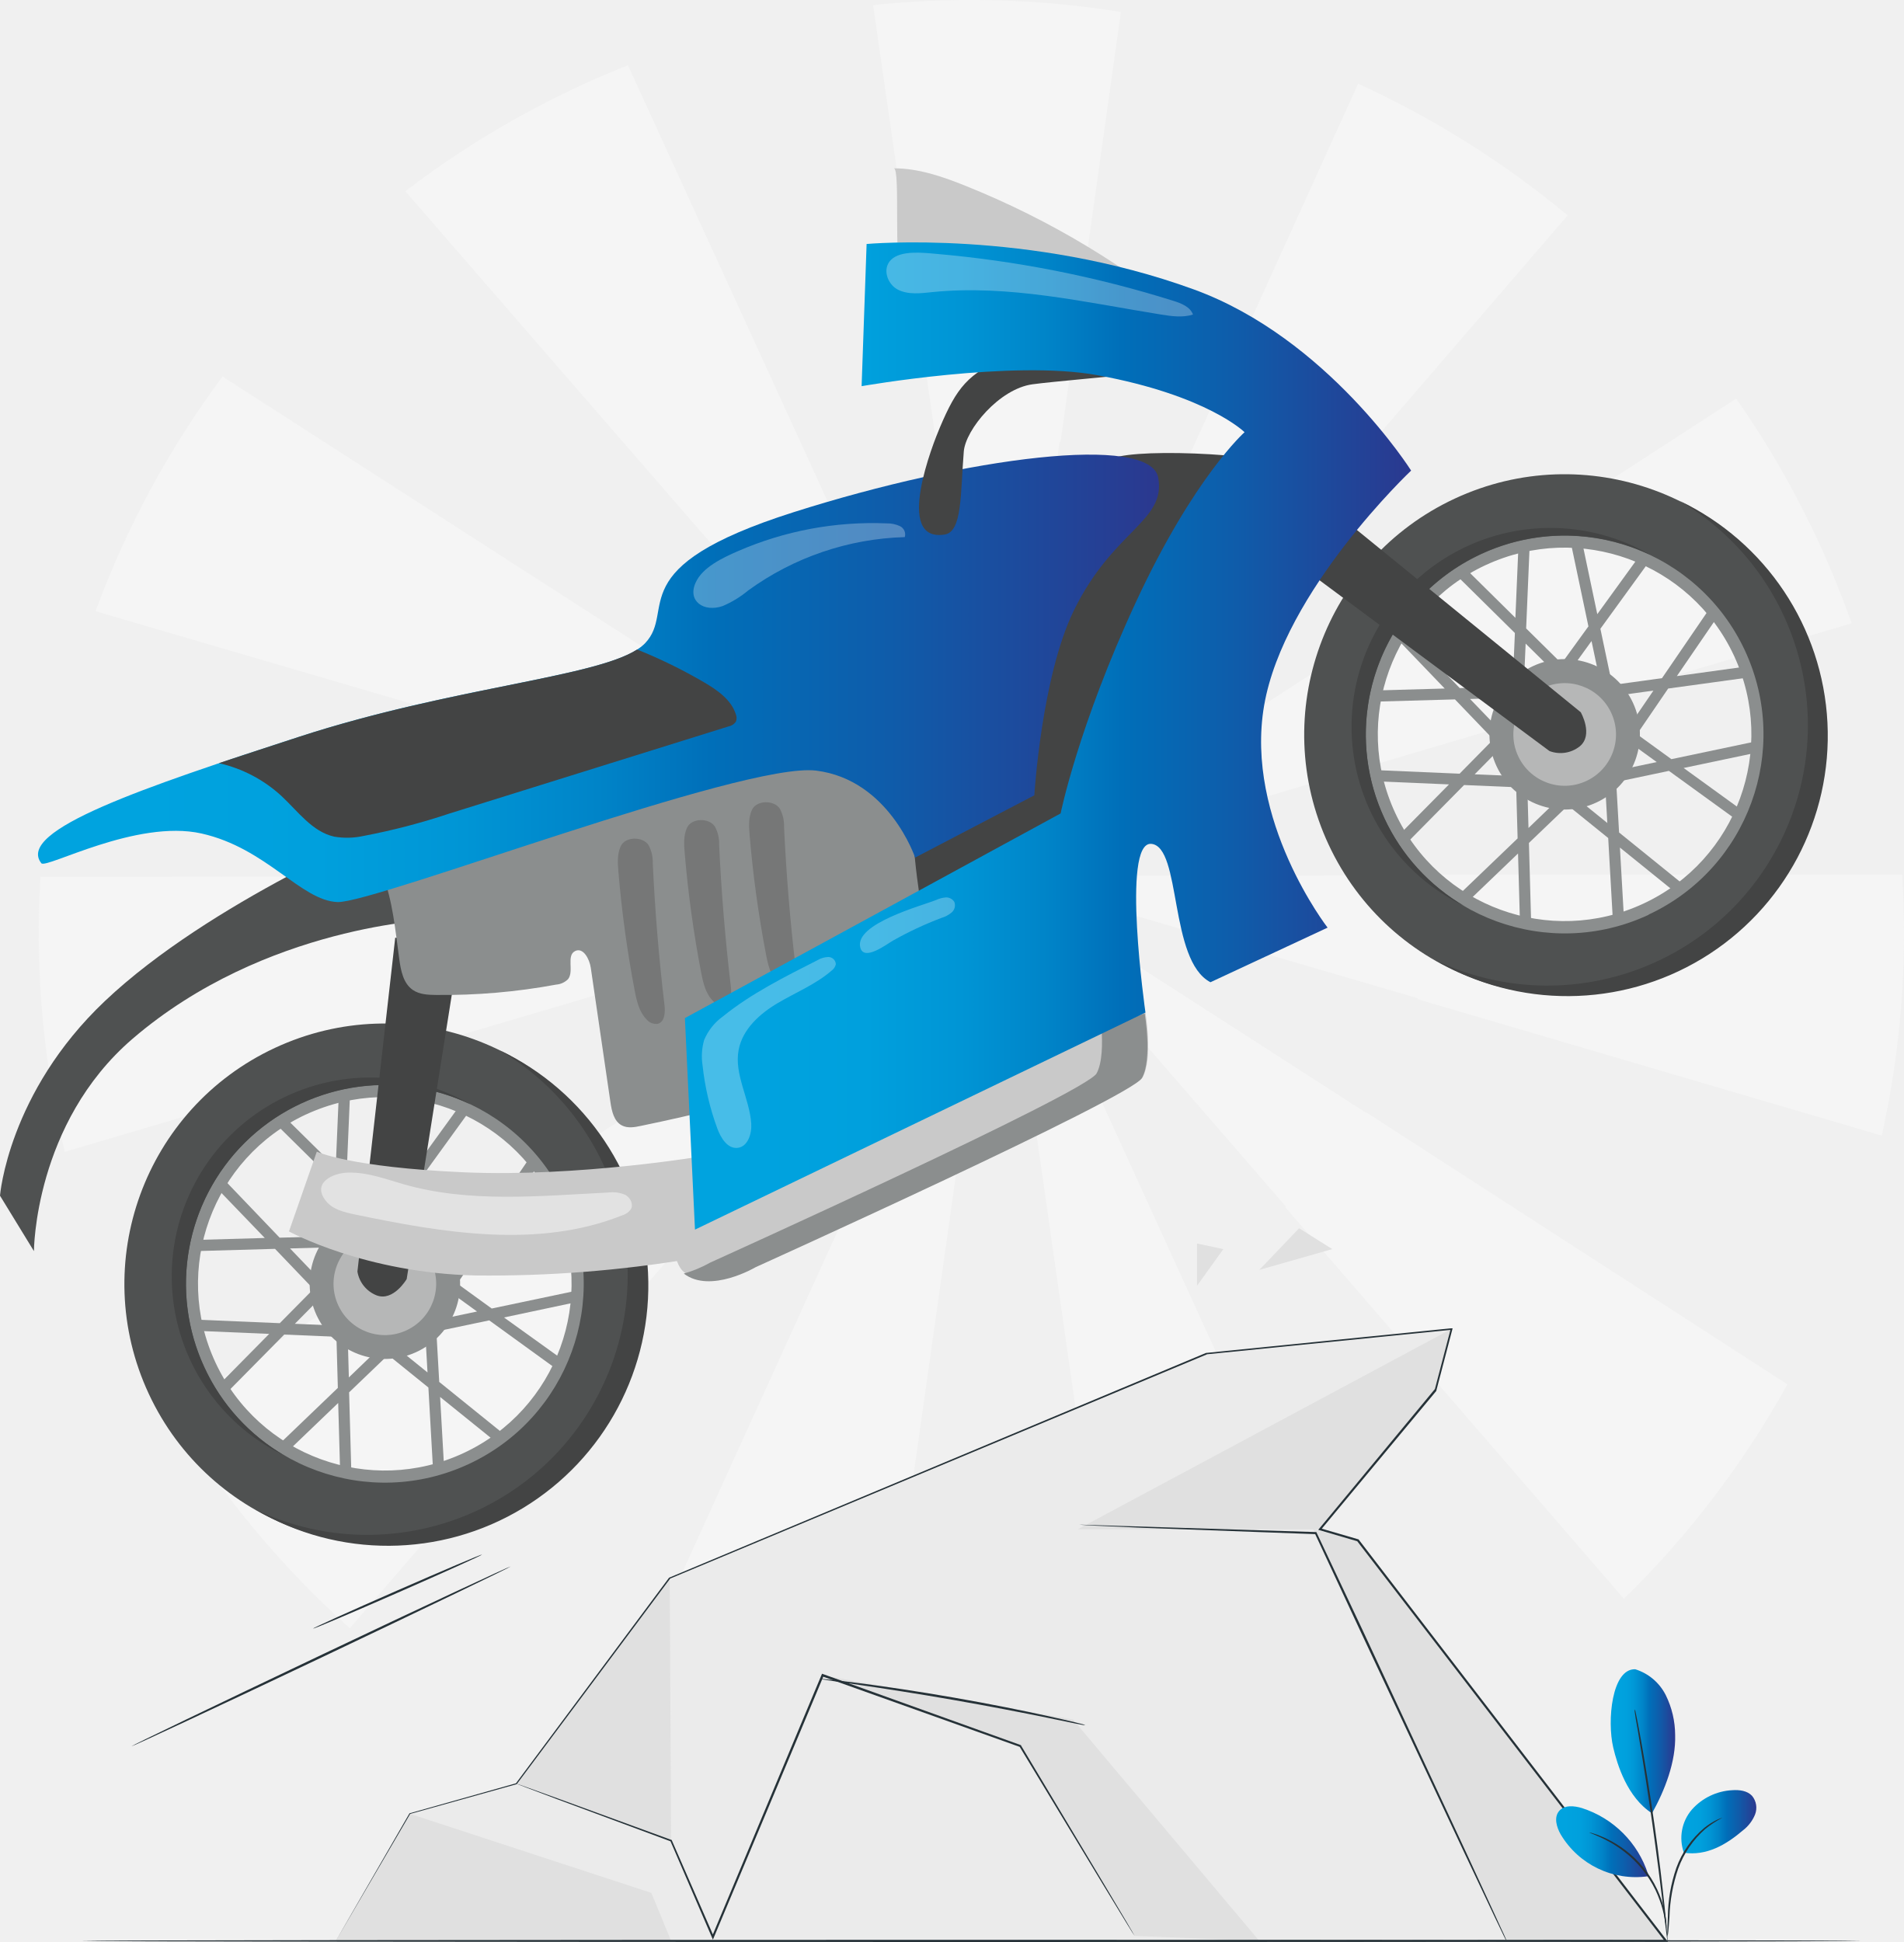
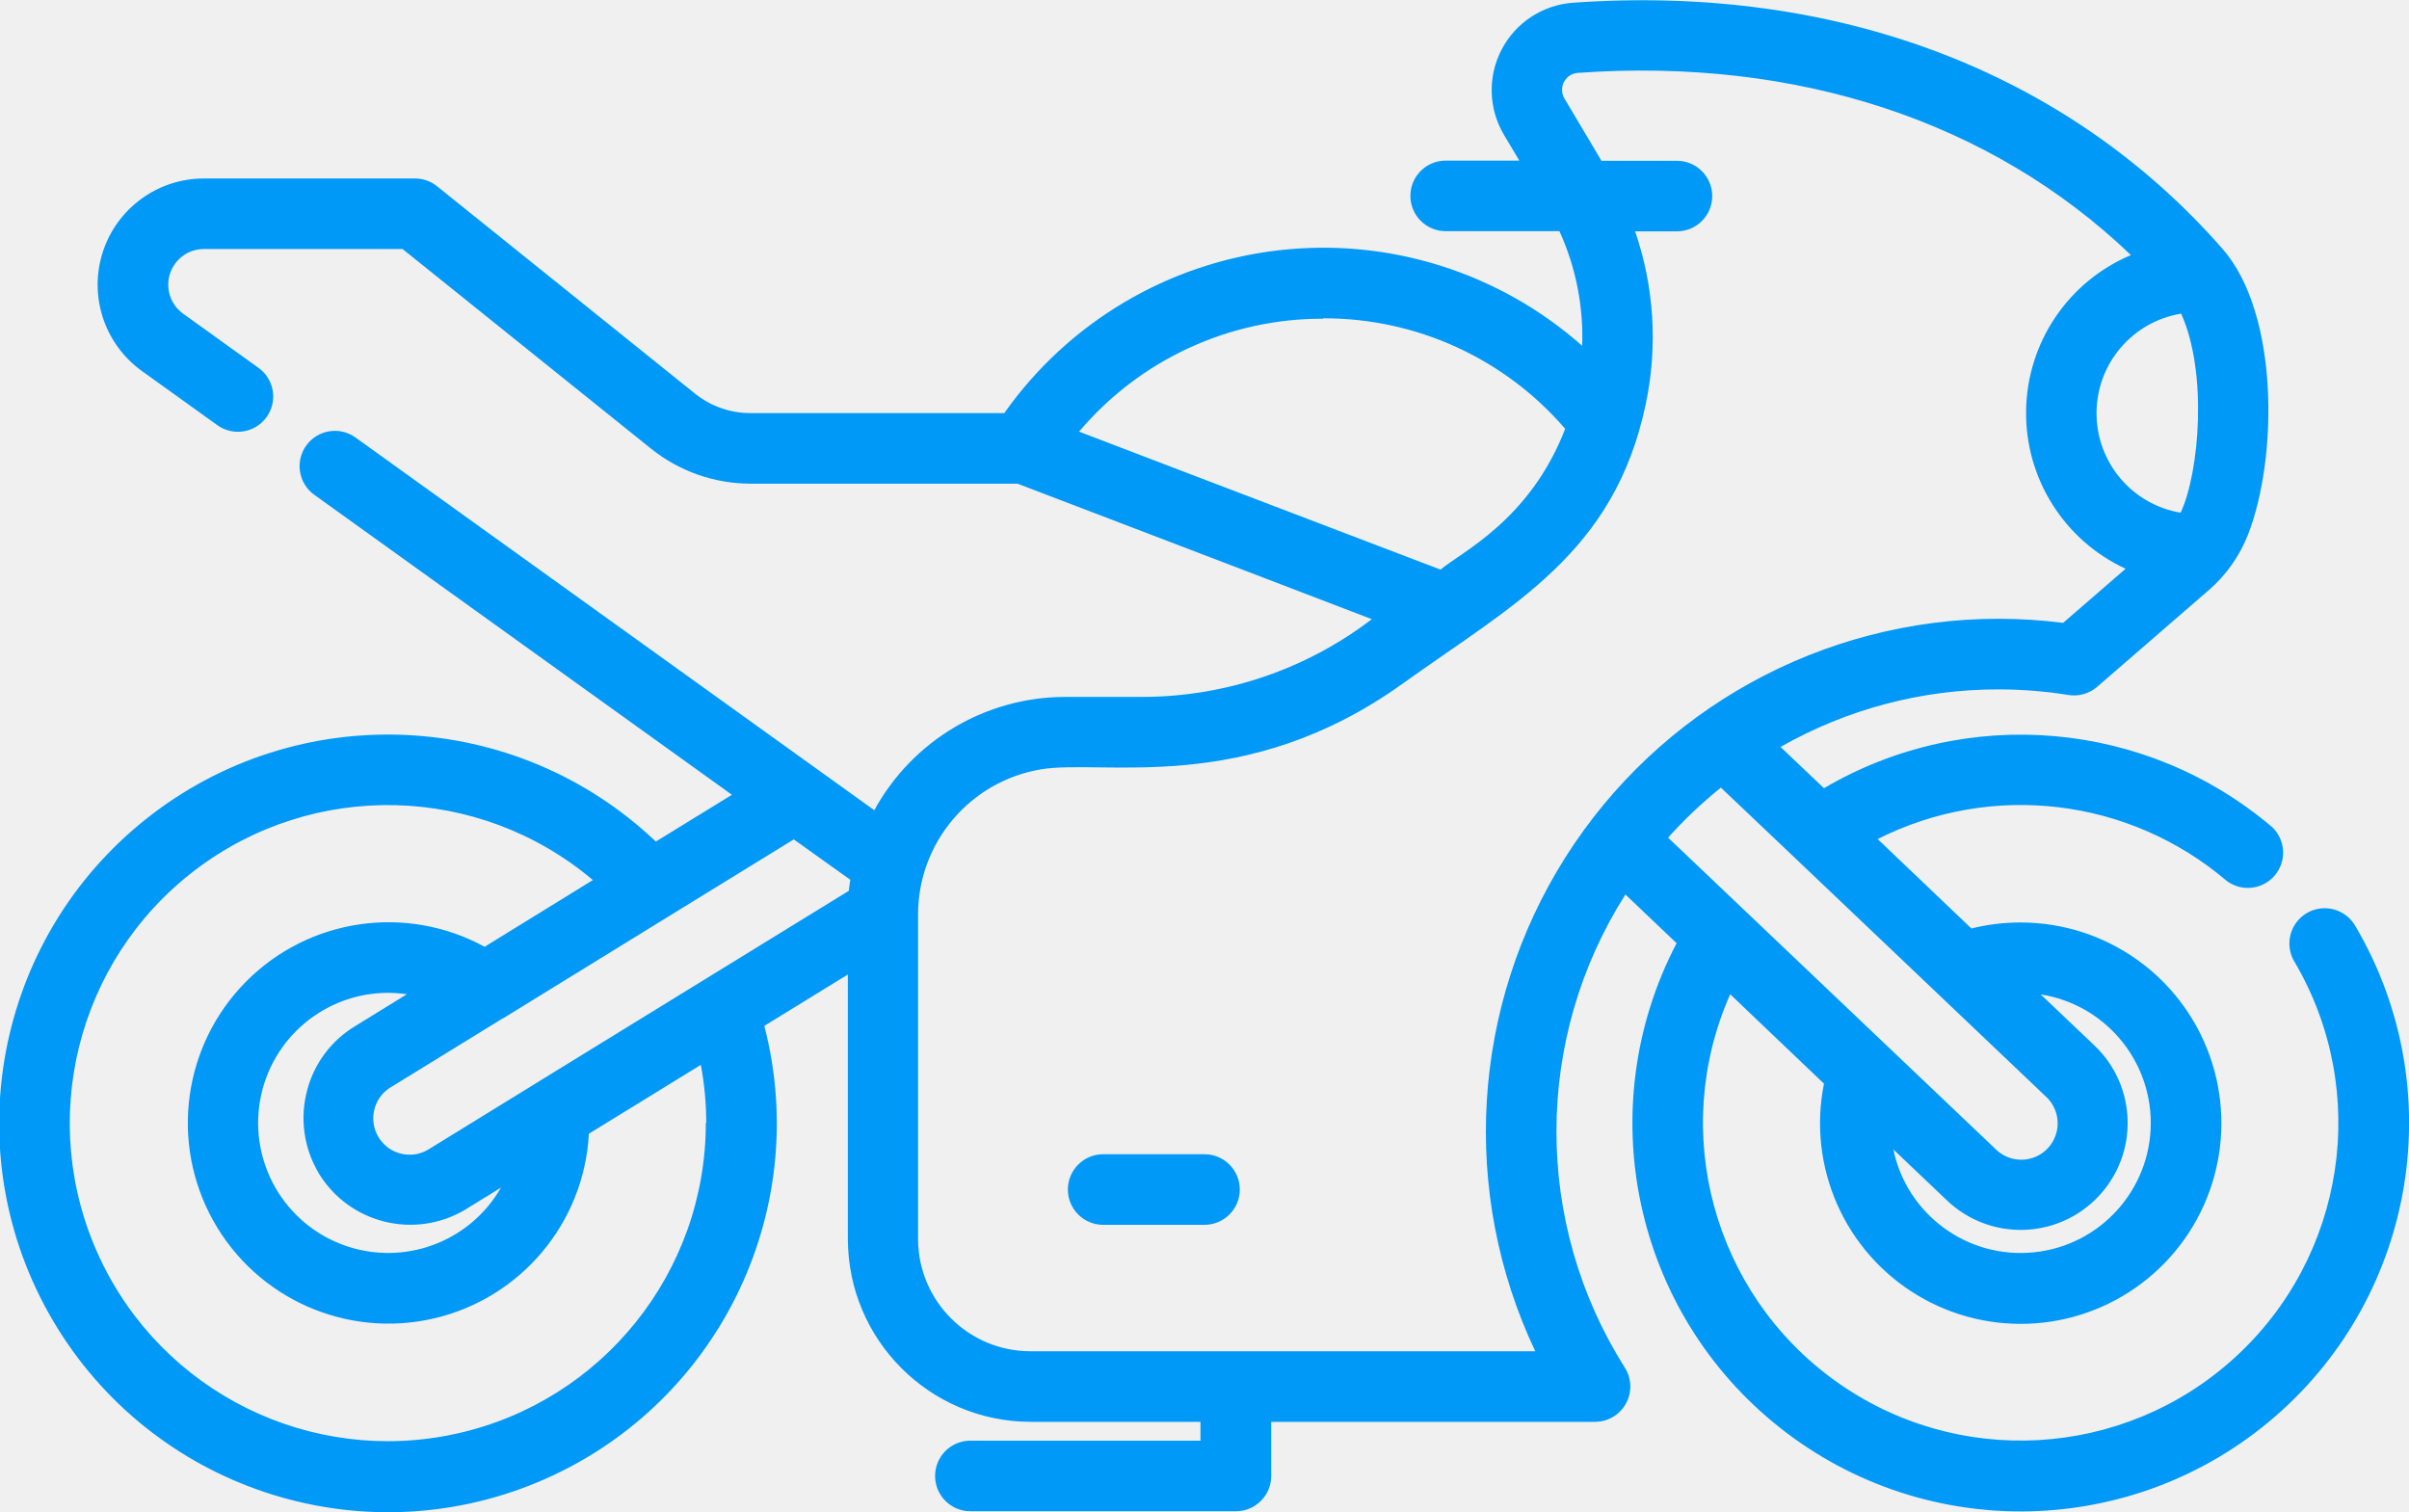
- <svg xmlns="http://www.w3.org/2000/svg" xmlns:xlink="http://www.w3.org/1999/xlink" viewBox="0 0 453.38 462.45">
+ <svg xmlns="http://www.w3.org/2000/svg" id="Capa_1" data-name="Capa 1" viewBox="0 0 512 321.17">
  <defs>
-     <style>.cls-1{fill:#f5f5f5;}.cls-2{fill:#ebebeb;}.cls-3{fill:#e0e0e0;}.cls-4{fill:#263238;}.cls-5{fill:url(#linear-gradient);}.cls-6{fill:url(#linear-gradient-2);}.cls-7{fill:url(#linear-gradient-3);}.cls-8{fill:#4f5151;}.cls-9{fill:#8b8e8e;}.cls-10{fill:#434444;}.cls-11{fill:#b6b7b7;}.cls-12{fill:#c9c9c9;}.cls-13{fill:url(#linear-gradient-4);}.cls-14{fill:#767777;}.cls-15{fill:url(#linear-gradient-5);}.cls-16{opacity:0.28;}.cls-17{fill:#fff;}.cls-18{opacity:0.47;}</style>
-     <linearGradient id="linear-gradient" x1="402.25" y1="74.2" x2="417.6" y2="74.2" gradientTransform="matrix(1, 0, 0, -1, 0, 502.11)" gradientUnits="userSpaceOnUse">
-       <stop offset="0.01" stop-color="#00a3df" />
-       <stop offset="0.08" stop-color="#00a3df" />
-       <stop offset="0.09" stop-color="#00a3df" />
-       <stop offset="0.25" stop-color="#00a0dd" />
-       <stop offset="0.38" stop-color="#0095d5" />
-       <stop offset="0.5" stop-color="#0084c8" />
-       <stop offset="0.6" stop-color="#006fb9" />
-       <stop offset="0.76" stop-color="#0f5caa" />
-       <stop offset="1" stop-color="#2b388f" />
-     </linearGradient>
-     <linearGradient id="linear-gradient-2" x1="419.04" y1="55.04" x2="436.91" y2="55.04" xlink:href="#linear-gradient" />
-     <linearGradient id="linear-gradient-3" x1="389.26" y1="50.26" x2="411.15" y2="50.26" xlink:href="#linear-gradient" />
-     <linearGradient id="linear-gradient-4" x1="27.75" y1="174.81" x2="294.65" y2="174.81" gradientTransform="matrix(1, 0, 0, 1, 0, 0)" xlink:href="#linear-gradient" />
-     <linearGradient id="linear-gradient-5" x1="181.78" y1="188.53" x2="354.77" y2="188.53" gradientTransform="matrix(1, 0, 0, 1, 0, 0)" xlink:href="#linear-gradient" />
+     <style>.cls-1{fill:#0099f7;}</style>
  </defs>
-   <g id="Background_Complete" data-name="Background Complete">
-     <polygon class="cls-1" points="238.04 208.57 238.04 208.58 238.07 208.58 238.04 208.57" />
-     <polygon class="cls-1" points="237.96 208.58 238.03 208.58 237.98 208.55 237.96 208.58" />
-     <polygon class="cls-1" points="237.87 208.52 237.81 208.58 237.94 208.58 237.87 208.52" />
-     <polygon class="cls-1" points="237.75 208.5 237.77 208.49 237.75 208.48 237.75 208.5" />
-     <polygon class="cls-1" points="237.73 208.33 237.73 208.34 237.75 208.36 237.73 208.33" />
-     <polygon class="cls-1" points="238.02 208.5 238 208.52 238.03 208.53 238.02 208.5" />
-     <polygon class="cls-1" points="237.7 208.54 237.69 208.47 237.33 208.36 237.65 208.57 237.7 208.54" />
-     <polygon class="cls-1" points="237.71 208.47 237.7 208.54 237.75 208.51 237.71 208.47" />
-     <polygon class="cls-1" points="237.99 208.47 237.95 208.49 237.98 208.5 237.99 208.47" />
-     <polygon class="cls-1" points="237.96 208.55 237.94 208.54 237.95 208.57 237.96 208.55" />
-     <path class="cls-1" d="M226.61,14.49l15,104.16.42-.06,14.57,102.08L271,118.57l.23,0L285.61,16.12A223.49,223.49,0,0,0,250,13.27,225.94,225.94,0,0,0,226.61,14.49Z" transform="translate(-18.7 -13.27)" />
-     <path class="cls-1" d="M392,64.56A222.8,222.8,0,0,0,342.1,33.21l-42.53,93.7.23.1-43,94.51Z" transform="translate(-18.7 -13.27)" />
-     <path class="cls-1" d="M156.8,192.58h0l99,29h-.39l1,.28h0l.05,0h0l.07,0h0v0l0,0,.05-.07.08.07h-.13l.07.05.05,0v0h.05l.06,0v0l0,0h0l-.06,0,.4.18-.33-.21L356.38,251c0,.08-.05.15-.07.22l110.48,32.47a222.46,222.46,0,0,0,5.3-48.34c0-4.63-.16-9.23-.44-13.79H360.56v.17l-103.74.12h0l0,0v-.09l.46-.13-.38.24.93-.27h-.45l202.23-59.91a221.71,221.71,0,0,0-27.49-53.5L257.26,221.56h-.35l.14-.18-.26.18h0v0l0,0,.09-.56-.19.42,0,.14-.12.09,0-.09h-.09l0-.15-.16-.35.06.46,0,0h0l-.21-.14.11.13h-.35L71.7,102.93a221.68,221.68,0,0,0-30.24,55.88Zm99.95,29.26h0Zm-.09,0,0,0,.05,0Zm.06-.07v0h0Zm0,0,0,0,0,0Zm0,.07v0Zm-.2,0v0h0Zm0-.17,0,0,0,0Zm0,.14,0,0,0,0Zm0,0v.07l-.05,0-.32-.21Z" transform="translate(-18.7 -13.27)" />
-     <path class="cls-1" d="M188.38,143.1h0l67.92,78.38-43.08-94.4,0,0-45-98.27a221.85,221.85,0,0,0-53,30Z" transform="translate(-18.7 -13.27)" />
-     <path class="cls-1" d="M344.06,278.18a.41.41,0,0,0-.05.09l-87-56,67.85,78.26-.17.15L405.4,394a222.6,222.6,0,0,0,38.93-51.07Z" transform="translate(-18.7 -13.27)" />
-     <polygon class="cls-1" points="238.01 208.8 237.99 208.79 238.01 208.81 238.01 208.8" />
-     <polygon class="cls-1" points="237.76 208.6 237.75 208.63 237.71 208.61 237.72 208.69 237.73 208.68 237.73 208.68 237.8 208.66 237.76 208.64 237.79 208.61 237.81 208.62 237.8 208.6 237.81 208.58 237.71 208.58 237.76 208.6" />
-     <polygon class="cls-1" points="237.68 208.7 237.69 208.6 237.67 208.58 237.27 208.82 237.68 208.7" />
-     <path class="cls-1" d="M256.14,222.28l-86.79,56.31a3.45,3.45,0,0,1-.2-.32L59.36,349.32A223.08,223.08,0,0,0,102,401l99.63-115.41Z" transform="translate(-18.7 -13.27)" />
-     <path class="cls-1" d="M156.87,251.31l99.47-29.46-228,.24c-.26,4.39-.41,8.81-.41,13.26a222.8,222.8,0,0,0,6.19,52.2l122.77-36.22Z" transform="translate(-18.7 -13.27)" />
-     <path class="cls-1" d="M256.29,222.63l-97.87,215.1a220.77,220.77,0,0,0,64.9,18.11Z" transform="translate(-18.7 -13.27)" />
-     <polygon class="cls-1" points="238.03 208.63 238.01 208.65 238.03 208.68 238.03 208.63" />
-     <path class="cls-1" d="M256.84,222.61l33,231.26a220.27,220.27,0,0,0,62.74-21.51Z" transform="translate(-18.7 -13.27)" />
-     <polygon class="cls-1" points="237.77 208.97 237.88 209.75 237.98 209 237.87 208.75 237.77 208.97" />
-     <polygon class="cls-1" points="237.99 208.66 237.98 208.67 238 208.67 237.99 208.66" />
-   </g>
-   <g id="Rock">
-     <polygon class="cls-2" points="79.92 462.19 97.53 431.9 122.94 424.77 159.47 375.75 287.33 322.29 345.71 316.42 341.92 330.92 314.3 364.17 358.7 462.19 79.92 462.19" />
-     <polygon class="cls-3" points="97.53 431.9 155.09 450.75 159.81 462.19 79.92 462.19 97.53 431.9" />
-     <polygon class="cls-3" points="122.94 424.77 159.81 438.37 159.47 375.75 122.94 424.77" />
-     <polygon class="cls-3" points="270.16 461 242.96 415.81 195.89 398.96 255.51 409.47 299.87 462.19 270.16 461" />
-     <path class="cls-4" d="M277.14,424.12a5.07,5.07,0,0,1-.64-.09l-1.83-.36L268,422.3c-5.67-1.16-13.51-2.69-22.21-4.21s-16.6-2.73-22.32-3.57l-6.78-1-1.85-.29a2.73,2.73,0,0,1-.63-.13,2.66,2.66,0,0,1,.65,0l1.85.19c1.61.17,3.94.45,6.81.82,5.74.74,13.66,1.9,22.36,3.42s16.54,3.11,22.2,4.36c2.83.62,5.11,1.14,6.68,1.53l1.81.45A2.49,2.49,0,0,1,277.14,424.12Z" transform="translate(-18.7 -13.27)" />
-     <path class="cls-4" d="M288.87,474.26s-.19-.26-.53-.8l-1.47-2.38c-1.28-2.11-3.15-5.18-5.54-9.09l-19.85-32.8.11.09-47.08-16.81.32-.15-5.63,13.44-20.53,48.9-.21.5-.22-.5-9.91-23,.11.11-26.93-10L144.18,439l-1.9-.73c-.43-.17-.64-.27-.64-.27l.66.22,1.92.68,7.37,2.66,27,9.86.08,0,0,.08,10,22.92h-.43c6.13-14.63,13.1-31.28,20.48-48.92l5.63-13.44.1-.22.23.08,47.06,16.9.07,0,0,.07,19.69,32.89c2.35,3.94,4.18,7,5.45,9.15l1.41,2.42C288.72,474,288.87,474.26,288.87,474.26Z" transform="translate(-18.7 -13.27)" />
-     <polygon class="cls-3" points="314.3 364.17 256.63 364.17 345.71 316.42 341.92 330.92 314.3 364.17" />
-     <path class="cls-3" d="M342,380.06s4.58,5.84,10.35,13.46c20.18,26.65,63,81.94,63,81.94h-38l-45.89-98Z" transform="translate(-18.7 -13.27)" />
-     <path class="cls-4" d="M377.4,475.46a3.35,3.35,0,0,1-.2-.37l-.55-1.12c-.48-1-1.18-2.45-2.07-4.3-1.78-3.78-4.34-9.2-7.51-15.88-6.3-13.45-15-32-24.6-52.47l-10.66-22.87.21.15-40.71-1.49-11.76-.53-3.14-.18-.8-.08-.27,0L332,378.1h.15l.06.13L343,401.1c9.54,20.5,18.19,39.07,24.46,52.53l7.36,15.95c.85,1.87,1.51,3.33,2,4.35.21.48.37.86.5,1.14A2,2,0,0,1,377.4,475.46Z" transform="translate(-18.7 -13.27)" />
-     <polygon class="cls-3" points="299.87 302.4 309.35 292.49 317.24 297.45 299.87 302.4" />
-     <polygon class="cls-3" points="285.05 306.17 285.05 296.12 291.3 297.45 285.05 306.17" />
-     <path class="cls-4" d="M98.62,475.46l316.77-.25-.2.4L357,399.93l-15.16-19.71.14.09-9-2.63-.38-.11.25-.3L360.42,344l-.05.1q1.92-7.31,3.8-14.5l.27.32-58.38,5.85.07,0L178.24,389.19l.08-.06c-14,18.79-26.28,35.21-36.57,49l0,0h0l-25.42,7.1.06-.05q-17.13,29.3-17.7,30.25l17.52-30.35,0,0h0l25.39-7.16-.07.05,36.49-49,0,0,0,0,127.84-53.52,0,0h0l58.38-5.87.36,0-.09.35q-1.87,7.2-3.79,14.5l0,.06,0,0L333.2,377.6l-.12-.41,9,2.62.08,0,.06.06,15.15,19.71,58.2,75.7.32.4h-.52Z" transform="translate(-18.7 -13.27)" />
-   </g>
-   <g id="Plant">
-     <g id="Plant-2" data-name="Plant">
-       <path class="cls-5" d="M408.08,410.77a12.18,12.18,0,0,1,7.28,6.17,21.61,21.61,0,0,1,2.23,9.47c.2,6.33-2.42,13.13-5.51,18.66-5.91-3.81-8.28-11.62-9.23-15.65-1.5-6.38-.35-18.82,5.23-18.65" transform="translate(-18.7 -13.27)" />
-       <path class="cls-6" d="M419.67,454.46a10.41,10.41,0,0,1,1.9-10.27,13.82,13.82,0,0,1,9.62-4.62c1.69-.12,3.56.11,4.71,1.34a4.45,4.45,0,0,1,.72,4.45,9,9,0,0,1-2.83,3.73c-4.12,3.53-8.76,6.17-14.12,5.37" transform="translate(-18.7 -13.27)" />
-       <path class="cls-4" d="M415.73,474.53a7.35,7.35,0,0,1,0-1.31c0-.92.08-2.12.13-3.55a36.62,36.62,0,0,1,2-11.57,22.36,22.36,0,0,1,6.7-9.58,15.43,15.43,0,0,1,3-1.9,8.32,8.32,0,0,1,.9-.37q.31-.12.33-.09a24.08,24.08,0,0,0-4,2.62,23.08,23.08,0,0,0-6.48,9.49,39.25,39.25,0,0,0-2.07,11.42c-.11,1.49-.19,2.71-.28,3.54A7.45,7.45,0,0,1,415.73,474.53Z" transform="translate(-18.7 -13.27)" />
-       <path class="cls-4" d="M408,420.32a2.28,2.28,0,0,1,.15.55q.12.61.33,1.59c.28,1.38.65,3.39,1.1,5.87.89,5,2,11.84,3.09,19.46s1.89,14.55,2.41,19.56c.26,2.51.46,4.54.57,5.95q.07,1,.12,1.62a2.47,2.47,0,0,1,0,.57,2.33,2.33,0,0,1-.1-.56c-.05-.42-.12-.95-.21-1.61-.18-1.46-.42-3.47-.72-5.93-.6-5-1.47-11.92-2.54-19.54s-2.15-14.5-3-19.47c-.4-2.45-.72-4.45-1-5.89-.1-.66-.18-1.19-.24-1.61A2,2,0,0,1,408,420.32Z" transform="translate(-18.7 -13.27)" />
-       <path class="cls-7" d="M411.15,459.57a24.36,24.36,0,0,0-15.72-15.73c-1.87-.58-4.24-.8-5.49.71s-.59,3.81.38,5.52a20.79,20.79,0,0,0,20.78,10" transform="translate(-18.7 -13.27)" />
-       <path class="cls-4" d="M397.15,449.63a6.72,6.72,0,0,1,1.18.32,11.57,11.57,0,0,1,1.35.49c.51.23,1.12.43,1.75.77a26.83,26.83,0,0,1,4.24,2.6,24.88,24.88,0,0,1,7.64,9.38,24,24,0,0,1,1,2.47,22.35,22.35,0,0,1,.65,2.23,16.38,16.38,0,0,1,.36,1.87,11.34,11.34,0,0,1,.17,1.43,6.06,6.06,0,0,1,0,1.23c-.1,0-.18-1.74-.88-4.45a20.67,20.67,0,0,0-.69-2.18,26.15,26.15,0,0,0-1-2.42,25.75,25.75,0,0,0-7.52-9.22,25.61,25.61,0,0,0-2.15-1.5c-.68-.46-1.36-.81-2-1.15C398.8,450.21,397.11,449.72,397.15,449.63Z" transform="translate(-18.7 -13.27)" />
-     </g>
-   </g>
-   <g id="Character">
-     <path class="cls-4" d="M140.32,386.28c.06.13-20.11,9.83-45,21.66S50.05,429.25,50,429.12,70.1,419.3,95,407.46,140.26,386.15,140.32,386.28Z" transform="translate(-18.7 -13.27)" />
-     <path class="cls-4" d="M133.5,383.45c.06.13-8.89,4.18-20,9.05s-20.15,8.71-20.21,8.57,8.89-4.18,20-9.05S133.45,383.32,133.5,383.45Z" transform="translate(-18.7 -13.27)" />
-     <path class="cls-8" d="M111.85,210.06s-43.11,17.87-68.16,41.58C20.63,273.47,18.7,298,18.7,298l8.08,13.2s.06-30.42,23.48-50.56c31.55-27.11,71.91-28.4,71.91-28.4Z" transform="translate(-18.7 -13.27)" />
-     <path class="cls-9" d="M116.14,308.55,97.7,313.38l.79-18.52L84.22,280.77l1.87-1.89,12.55,12.39.73-17.18,2.66.11-.83,19.59Zm-15.63,1.35L111,307.16,101,297.38Z" transform="translate(-18.7 -13.27)" />
-     <path class="cls-9" d="M124.47,363.1l-2.65.16-1.11-19.58-16.34-13.21,17.87-6.63,1.05,18.51,15.6,12.6L137.22,357,123.5,345.93Zm-14.8-31.76,10.83,8.75-.71-12.51Z" transform="translate(-18.7 -13.27)" />
-     <path class="cls-9" d="M104.91,331.86l-18.53-.79L72.29,345.34l-1.89-1.87,12.4-12.56-17.19-.73.12-2.65,19.59.83,14.76-14.95Zm-16-3.35,12.51.53-2.73-10.43Z" transform="translate(-18.7 -13.27)" />
-     <path class="cls-9" d="M123.15,325.42l-8.05-17.28,18.37-2.54,11.31-16.55,2.2,1.5L137,305.11l17-2.34.37,2.63L135,308.08ZM119,310.28l4.56,9.78,7.85-11.49Z" transform="translate(-18.7 -13.27)" />
-     <path class="cls-9" d="M97,324.05,84.19,310.66l-20,.57-.07-2.66,17.63-.5L69.8,295.66l1.92-1.84L85.29,308l21-.59Zm-9.24-13.49,8.67,9.05,5.24-9.44Z" transform="translate(-18.7 -13.27)" />
-     <path class="cls-9" d="M151.08,339.19l-15.88-11.5L114.65,332l6.14-18,15,10.87,19.62-4.13.55,2.6L138.71,327,152.64,337Zm-32.41-10.74,13.62-2.87-10.14-7.35Z" transform="translate(-18.7 -13.27)" />
-     <path class="cls-9" d="M102.39,364.92l-2.66.07-.5-17.63-12.41,11.9L85,357.34l14.15-13.57-.58-21L115.21,332l-13.38,12.83Zm-1-37.55.38,13.91,9-8.67Z" transform="translate(-18.7 -13.27)" />
-     <path class="cls-9" d="M123.17,314.41l-18-6.14,10.87-15-4.13-19.62,2.6-.55,3.64,17.27,10.09-13.93,2.15,1.56-11.5,15.88Zm-13.78-7.5,10.22,3.48-2.87-13.62Z" transform="translate(-18.7 -13.27)" />
-     <path class="cls-9" d="M131.55,364.51a50.23,50.23,0,1,1,24.33-66.74A50.28,50.28,0,0,1,131.55,364.51Zm-40-85.85a44.47,44.47,0,1,0,59.09,21.54A44.53,44.53,0,0,0,91.57,278.66Z" transform="translate(-18.7 -13.27)" />
-     <circle class="cls-9" cx="110.34" cy="318.98" r="17.91" transform="translate(-152.17 72.3) rotate(-27.17)" />
-     <path class="cls-8" d="M84.18,262.8a62,62,0,1,0,82.34,30A62,62,0,0,0,84.18,262.8Zm46.15,99.1A47.35,47.35,0,1,1,153.27,299,47.35,47.35,0,0,1,130.33,361.9Z" transform="translate(-18.7 -13.27)" />
-     <path class="cls-10" d="M67.42,339a47.35,47.35,0,0,1,63.32-62.73,47.35,47.35,0,1,0-44.23,83.65A47.1,47.1,0,0,1,67.42,339Z" transform="translate(-18.7 -13.27)" />
-     <path class="cls-10" d="M137.67,263.36A62,62,0,0,1,79.58,372.77a62,62,0,1,0,58.09-109.41Z" transform="translate(-18.7 -13.27)" />
-     <path class="cls-11" d="M121.42,313.82a12.22,12.22,0,1,1-16.23-5.92A12.22,12.22,0,0,1,121.42,313.82Z" transform="translate(-18.7 -13.27)" />
-     <path class="cls-12" d="M231.54,53.35c5.8,0,11.42,1.91,16.8,4.06A201.28,201.28,0,0,1,304.43,91.3l-42.8-5.83c-5-.69-10-1.37-15-2.35-3.65-.73-10.64-1.26-13.21-4.33C231.39,76.41,233.17,53.34,231.54,53.35Z" transform="translate(-18.7 -13.27)" />
-     <path class="cls-10" d="M112.81,236.57l-9,79.5a7.38,7.38,0,0,0,4.55,5.66c4,1.55,7.18-3.87,7.18-3.87l12.73-80.24Z" transform="translate(-18.7 -13.27)" />
-     <path class="cls-9" d="M113.76,241.58c.38,2.77.95,5.87,3.26,7.44,1.57,1.07,3.58,1.16,5.48,1.18a148.1,148.1,0,0,0,28.66-2.47A4.44,4.44,0,0,0,154,246.4c1.43-1.92-.5-5.6,1.66-6.66,1.91-.93,3.41,1.87,3.72,4l4.68,32c.31,2.13.84,4.58,2.76,5.55,1.34.69,3,.41,4.43.1a481.93,481.93,0,0,0,76.89-22.66c2.21-.86,4.57-1.86,5.77-3.91a8.86,8.86,0,0,0,.94-4.72,47.15,47.15,0,0,0-2.19-11.61q-5.16-18.19-12.08-35.82c-2.94-7.51-6.6-15.47-13.69-19.32s-15.77-2.59-23.72-1.13c-25.75,4.73-51.39,10.42-76.11,19.05-4.71,1.65-9.5,3.47-13.23,6.77-4.25,3.76-6,8.24-4.06,13.44C112.27,227.94,112.81,234.68,113.76,241.58Z" transform="translate(-18.7 -13.27)" />
-     <path class="cls-9" d="M397.08,177.7l-18.44,4.84.79-18.53-14.27-14.09L367,148l12.55,12.4.73-17.19,2.66.11-.83,19.6Zm-15.63,1.35,10.44-2.73-9.9-9.79Z" transform="translate(-18.7 -13.27)" />
-     <path class="cls-9" d="M405.42,232.26l-2.66.15-1.11-19.58-16.34-13.2L403.18,193l1.06,18.51,15.59,12.61-1.67,2.07-13.72-11.09Zm-14.8-31.76,10.82,8.75-.71-12.51Z" transform="translate(-18.7 -13.27)" />
-     <path class="cls-9" d="M385.85,201l-18.52-.79-14.09,14.27-1.9-1.87,12.4-12.55-17.18-.73.11-2.66,19.59.84,14.76-15Zm-16-3.34,12.52.53-2.74-10.44Z" transform="translate(-18.7 -13.27)" />
-     <path class="cls-9" d="M404.09,194.57l-8-17.28,18.37-2.53,11.32-16.56,2.19,1.51L418,174.27l17-2.35.36,2.64-19.43,2.67ZM400,179.43l4.56,9.79,7.86-11.5Z" transform="translate(-18.7 -13.27)" />
-     <path class="cls-9" d="M378,193.2l-12.84-13.38-20,.56-.08-2.66,17.64-.49-11.91-12.41,1.92-1.84,13.57,14.15,21-.59Zm-9.25-13.48,8.67,9,5.25-9.43Z" transform="translate(-18.7 -13.27)" />
-     <path class="cls-9" d="M432,208.35l-15.89-11.51-20.55,4.33,6.14-18,15,10.88,19.62-4.13.55,2.6-17.26,3.63,13.93,10.09Zm-32.42-10.74,13.62-2.87-10.14-7.35Z" transform="translate(-18.7 -13.27)" />
-     <path class="cls-9" d="M383.33,234.07l-2.66.08-.49-17.64-12.42,11.91-1.84-1.92,14.16-13.58-.59-21,16.66,9.26L382.77,214Zm-1.05-37.55.39,13.92,9-8.67Z" transform="translate(-18.7 -13.27)" />
-     <path class="cls-9" d="M404.12,183.57l-18.05-6.14,10.87-15-4.13-19.62,2.61-.55,3.63,17.26,10.09-13.93,2.15,1.56L399.79,163Zm-13.78-7.5,10.21,3.48-2.87-13.63Z" transform="translate(-18.7 -13.27)" />
-     <path class="cls-9" d="M412.49,233.67a50.23,50.23,0,1,1,24.33-66.75A50.29,50.29,0,0,1,412.49,233.67Zm-40-85.85a44.47,44.47,0,1,0,59.09,21.54A44.52,44.52,0,0,0,372.51,147.82Z" transform="translate(-18.7 -13.27)" />
-     <path class="cls-9" d="M407.52,180.57a17.91,17.91,0,1,1-23.8-8.67A17.91,17.91,0,0,1,407.52,180.57Z" transform="translate(-18.7 -13.27)" />
-     <path class="cls-8" d="M365.12,132a62,62,0,1,0,82.34,30A62,62,0,0,0,365.12,132Zm46.16,99.11a47.35,47.35,0,1,1,22.93-62.92A47.36,47.36,0,0,1,411.28,231.06Z" transform="translate(-18.7 -13.27)" />
-     <path class="cls-10" d="M348.36,208.12a47.35,47.35,0,0,1,63.32-62.72,47.35,47.35,0,1,0-44.23,83.65A47.18,47.18,0,0,1,348.36,208.12Z" transform="translate(-18.7 -13.27)" />
-     <path class="cls-10" d="M418.61,132.51a62,62,0,0,1-58.09,109.42,62,62,0,1,0,58.09-109.42Z" transform="translate(-18.7 -13.27)" />
-     <path class="cls-11" d="M402.36,183a12.22,12.22,0,1,1-16.23-5.91A12.21,12.21,0,0,1,402.36,183Z" transform="translate(-18.7 -13.27)" />
-     <path class="cls-10" d="M323.43,144.41l64.24,47.71a7.38,7.38,0,0,0,7.18-1.1c3.37-2.73.26-8.15.26-8.15l-63-51.29Z" transform="translate(-18.7 -13.27)" />
-     <path class="cls-10" d="M238.36,231a5.13,5.13,0,0,0,1.41,3.27c1.14.94,2.82.7,4.27.37a67.27,67.27,0,0,0,37.8-24.29c16-20.78,18.92-49.75,36.31-69.38,1.57-1.77,3.38-3.86,2.93-6.18-.57-2.92,15.41-6.19,13-8-6.76-5.08-39.36-6.84-48.78-4.84-16.81,3.56-31.31,24.1-39.64,39.14C233.79,182.55,234.43,207.6,238.36,231Z" transform="translate(-18.7 -13.27)" />
-     <path class="cls-12" d="M178.91,297.43s-1.44,15.32,2.58,18.69c6.28,5.27,17.38-1.32,17.38-1.32s89.49-40.47,91.95-45.06.63-15.35.63-15.35L202,286.13Z" transform="translate(-18.7 -13.27)" />
-     <path class="cls-9" d="M281,258.25c.24,3.47.22,8-1.16,10.61-2.46,4.59-92,45.06-92,45.06a29,29,0,0,1-6.31,2.63c6.33,4.87,17.11-1.53,17.11-1.53s89.5-40.47,92-45.06.63-15.35.63-15.35Z" transform="translate(-18.7 -13.27)" />
-     <path class="cls-13" d="M28.54,218.83c1.11,1.41,22.65-10.55,38.14-7.08s23.66,16,32.39,16.33,96.66-33.48,114-31.3,23.54,20.71,23.54,20.71L265,202.66s1.69-28.13,9.37-43.93c9.39-19.3,22-21.25,20.13-31.71s-45.21-5-86.8,8.21-27.79,23.28-35.4,31.22S128.51,176.16,90,188.7C53.1,200.71,22.38,211,28.54,218.83Z" transform="translate(-18.7 -13.27)" />
-     <path class="cls-12" d="M183.38,313A290.68,290.68,0,0,1,132,317c-26.37-.55-44.49-10.49-44.49-10.49l6.63-19s7.75,3.72,35,4.92,57.15-3.89,57.15-3.89Z" transform="translate(-18.7 -13.27)" />
-     <path class="cls-10" d="M170.41,167.94C159.91,174.67,126,177,90,188.7,83.32,190.87,76.88,193,70.81,195A32.65,32.65,0,0,1,85.7,202.8c3.94,3.66,7.34,8.53,12.58,9.7a18.15,18.15,0,0,0,7-.17A156.46,156.46,0,0,0,125.71,207l66.45-20.74a2.73,2.73,0,0,0,1.77-1.14,2.3,2.3,0,0,0,0-1.73c-1.11-3.53-4.45-5.81-7.64-7.68A121,121,0,0,0,170.41,167.94Z" transform="translate(-18.7 -13.27)" />
-     <path class="cls-10" d="M243.65,140.56c4.25-.67,3.73-9.87,4.55-19.78.43-5.22,8.47-14.94,16.37-16,5.2-.69,17.86-1.73,23.07-2.36,3.74-.44,1.33,1.71,5.07,1.26.27-2.44-2.09-4.31-4.3-5.38-9.23-4.46-20.38-4-29.82-.07s-12.08,7.4-16.08,16.83C241,118.58,231.46,142.5,243.65,140.56Z" transform="translate(-18.7 -13.27)" />
-     <path class="cls-14" d="M166.51,214.78c-.86,1.85-.73,4-.56,6a271.63,271.63,0,0,0,3.89,28.41c.48,2.48,1.07,5.1,2.87,6.88a2.89,2.89,0,0,0,2.62,1c1.67-.45,1.81-2.74,1.6-4.45q-2-16.83-2.79-33.76a8.55,8.55,0,0,0-1-4.34C171.79,212.42,167.6,212.42,166.51,214.78Z" transform="translate(-18.7 -13.27)" />
-     <path class="cls-14" d="M182.3,210.37c-.86,1.85-.73,4-.56,6a271.47,271.47,0,0,0,3.9,28.4c.48,2.48,1.07,5.11,2.86,6.88a2.87,2.87,0,0,0,2.63,1c1.67-.44,1.81-2.73,1.6-4.45q-2-16.82-2.79-33.76a8.4,8.4,0,0,0-1-4.33C187.59,208,183.4,208,182.3,210.37Z" transform="translate(-18.7 -13.27)" />
-     <path class="cls-14" d="M197.76,206.11c-.86,1.85-.73,4-.56,6a271.47,271.47,0,0,0,3.9,28.4c.47,2.48,1.07,5.11,2.86,6.88a2.88,2.88,0,0,0,2.62,1c1.67-.44,1.81-2.73,1.61-4.45q-2-16.81-2.79-33.76a8.5,8.5,0,0,0-1-4.33C203.05,203.75,198.86,203.76,197.76,206.11Z" transform="translate(-18.7 -13.27)" />
-     <path class="cls-15" d="M306.94,247.17l27.89-13S315,208.59,319.72,181.25s35-55.92,35-55.92S334.83,93.8,303,82.2c-39.36-14.35-77.94-10.83-77.94-10.83l-1.19,33.86s35.88-6.34,56.19-2.61c26.14,4.79,35,13.57,35,13.57s-12,10.61-25.8,40.3-18,50.48-18,50.48l-89.47,48.74,2.4,50.37,107.27-51.69s-5.83-40.85,1.4-40.17S297,242,306.94,247.17Z" transform="translate(-18.7 -13.27)" />
-     <g class="cls-16">
-       <path class="cls-17" d="M190.78,157.59a24.34,24.34,0,0,0,6.09-3.72,66.69,66.69,0,0,1,37.28-12.7,2.2,2.2,0,0,0-1.15-2.61,7.14,7.14,0,0,0-3.18-.66,80.36,80.36,0,0,0-35.46,6.64c-3.57,1.55-8.38,3.83-10,7.44C182.31,156.43,186.32,159.14,190.78,157.59Z" transform="translate(-18.7 -13.27)" />
-     </g>
-     <g class="cls-16">
-       <path class="cls-17" d="M190.83,255.32a13.13,13.13,0,0,0-4.47,5.64A14.05,14.05,0,0,0,186,267a62.67,62.67,0,0,0,3.51,15c.83,2.27,2.45,4.89,4.85,4.61s3.39-3.34,3.23-5.77c-.4-6-4.12-11.69-3-17.58.94-4.91,5-8.58,9.33-11.14s9-4.43,12.81-7.72a2.52,2.52,0,0,0,1-1.51,1.79,1.79,0,0,0-1.77-1.73,5.28,5.28,0,0,0-2.62.77C205.55,245.89,197.63,249.82,190.83,255.32Z" transform="translate(-18.7 -13.27)" />
-     </g>
-     <g class="cls-16">
-       <path class="cls-17" d="M242.86,231.86a6.82,6.82,0,0,0,2.44-1.29,2.25,2.25,0,0,0,.65-2.52,2.27,2.27,0,0,0-2-1.08,6.72,6.72,0,0,0-2.34.62c-3.22,1.3-19.42,5.6-18.07,11.26.83,3.48,6.29-.74,7.79-1.59A84,84,0,0,1,242.86,231.86Z" transform="translate(-18.7 -13.27)" />
-     </g>
-     <g class="cls-16">
-       <path class="cls-17" d="M232.44,82.21c2.49,1.3,5.47.91,8.26.62,18.21-1.84,36.39,2.44,54.46,5.34,2.53.41,5.17.78,7.62,0-.68-1.84-2.77-2.66-4.64-3.25a264.46,264.46,0,0,0-56.76-11.22c-2.9-.25-8.15-.87-10.5,1.43C228.71,77.27,230,80.9,232.44,82.21Z" transform="translate(-18.7 -13.27)" />
-     </g>
-     <g class="cls-18">
-       <path class="cls-17" d="M96.35,299.3c1.61,2,4.31,2.63,6.81,3.16,21.1,4.41,43.68,8.21,63.7.22a3.82,3.82,0,0,0,2.07-1.46c.67-1.21-.16-2.8-1.37-3.44a7.81,7.81,0,0,0-4.05-.53c-16.34.81-33.07,2.54-48.79-2-4.32-1.25-8.56-2.85-13.12-2.75C98,292.56,92.81,294.93,96.35,299.3Z" transform="translate(-18.7 -13.27)" />
-     </g>
-   </g>
-   <g id="Floor">
-     <path class="cls-4" d="M462,475.46c0,.14-94.92.26-212,.26s-212-.12-212-.26,94.9-.26,212-.26S462,475.32,462,475.46Z" transform="translate(-18.7 -13.27)" />
-   </g>
+   <path class="cls-1" d="M500.66,292.33a7.5,7.5,0,1,0-12.93,7.59,67.52,67.52,0,1,1-120,6.79l19.93,19a42.65,42.65,0,1,0,41.81-34.25A42.45,42.45,0,0,0,419,292.73l-19.93-19a67.48,67.48,0,0,1,74.2,8.9A7.5,7.5,0,0,0,483,271.26a82.51,82.51,0,0,0-95.34-8.34l-9.23-8.77a93.31,93.31,0,0,1,46.3-12.23,94.37,94.37,0,0,1,14.91,1.19,7.49,7.49,0,0,0,6.09-1.74l23.67-20.5a30.19,30.19,0,0,0,8.4-11.88c6.32-16.25,6.63-46.92-5.43-60.69C439.3,110.54,390.24,92,334.22,96A18.61,18.61,0,0,0,319.61,124l3.3,5.54H307.26a7.5,7.5,0,0,0,0,15h24.18a54.15,54.15,0,0,1,4.83,24.36A83,83,0,0,0,213.45,183.2h-54a18.74,18.74,0,0,1-11.71-4.12L92.9,135a7.51,7.51,0,0,0-4.7-1.66H43.33a22.58,22.58,0,0,0-13.17,40.92l16.15,11.59a7.5,7.5,0,0,0,8.75-12.18L38.92,162.07a7.58,7.58,0,0,1,4.41-13.74H85.56l52.82,42.44a33.84,33.84,0,0,0,21.11,7.43h56.77l48.57,18.56L291.56,227a80.52,80.52,0,0,1-48.71,16.52H226.38a46.31,46.31,0,0,0-40.56,24.08l-12.39-8.9h0l-98-70.4a7.5,7.5,0,0,0-8.75,12.18l88.88,63.84-16.17,9.94a82.63,82.63,0,1,0,23.06,39.17l17.75-10.92v56.23A38.91,38.91,0,0,0,219,397.58h36.14v4H206.24a7.5,7.5,0,1,0,0,15h56.44a7.5,7.5,0,0,0,7.5-7.5V397.58H339a7.5,7.5,0,0,0,6.34-11.51,93.88,93.88,0,0,1,.12-100.56l10.88,10.35a82.53,82.53,0,1,0,144.33-3.53Zm-43.54,41.73a27.65,27.65,0,0,1-54.72,5.62l11.41,10.85a22.73,22.73,0,1,0,31.33-32.94l-11.42-10.85A27.69,27.69,0,0,1,457.12,334.06Zm6.45-172c5.65,12.45,3.91,33.73-.11,42.31a21.44,21.44,0,0,1,.11-42.3Zm-182.33,1a67.55,67.55,0,0,1,51.42,23.48c-7.53,19.53-22.25,26.27-26.49,29.93L243.61,192.6l-14.27-5.46a67.69,67.69,0,0,1,51.9-24ZM180.72,282.38c-.12.73-.23,1.52-.32,2.35l-66.67,41-.07.05L91.21,339.6a7.73,7.73,0,1,1-7.92-13.27l23.53-14.47.06,0L142,290.23l0,0,26.71-16.43Zm-113,62.34A22.79,22.79,0,0,0,99,352.41l7.48-4.61a27.64,27.64,0,1,1-24-41.39,28.29,28.29,0,0,1,4,.3l-11.06,6.81A22.61,22.61,0,0,0,65.31,327a22.84,22.84,0,0,0,2.45,17.76Zm82.29-10.66a67.59,67.59,0,1,1-24-51.62L103,296.62a42.65,42.65,0,1,0,22.16,39.73l23.79-14.63a67,67,0,0,1,1.15,12.34ZM326.3,382.58H219a23.9,23.9,0,0,1-23.88-23.87v-69a31.3,31.3,0,0,1,26.13-30.8c13.37-2.23,43.37,5.79,76.8-18.17,23.65-16.94,45.11-27.76,51.75-59.54a69,69,0,0,0-2.28-36.62h8.89a7.5,7.5,0,0,0,0-15H340.37l-7.86-13.22a3.61,3.61,0,0,1,2.78-5.46c46.74-3.34,88,10.35,117.61,38.72a36.44,36.44,0,0,0-1.13,66.66l-13.28,11.5a111.53,111.53,0,0,0-13.77-.87A109,109,0,0,0,326.3,382.58ZM365.75,262.8l15.81,15,0,0,53.22,50.61a7.73,7.73,0,1,1-10.65,11.2l-53.21-50.6-.05-.05-16.34-15.53A95,95,0,0,1,365.75,262.8Z" transform="translate(0 -95.41)" />
+   <path class="cls-1" d="M256,340.71H234.46a7.5,7.5,0,1,0,0,15H256a7.5,7.5,0,0,0,0-15Z" transform="translate(0 -95.41)" />
</svg>
